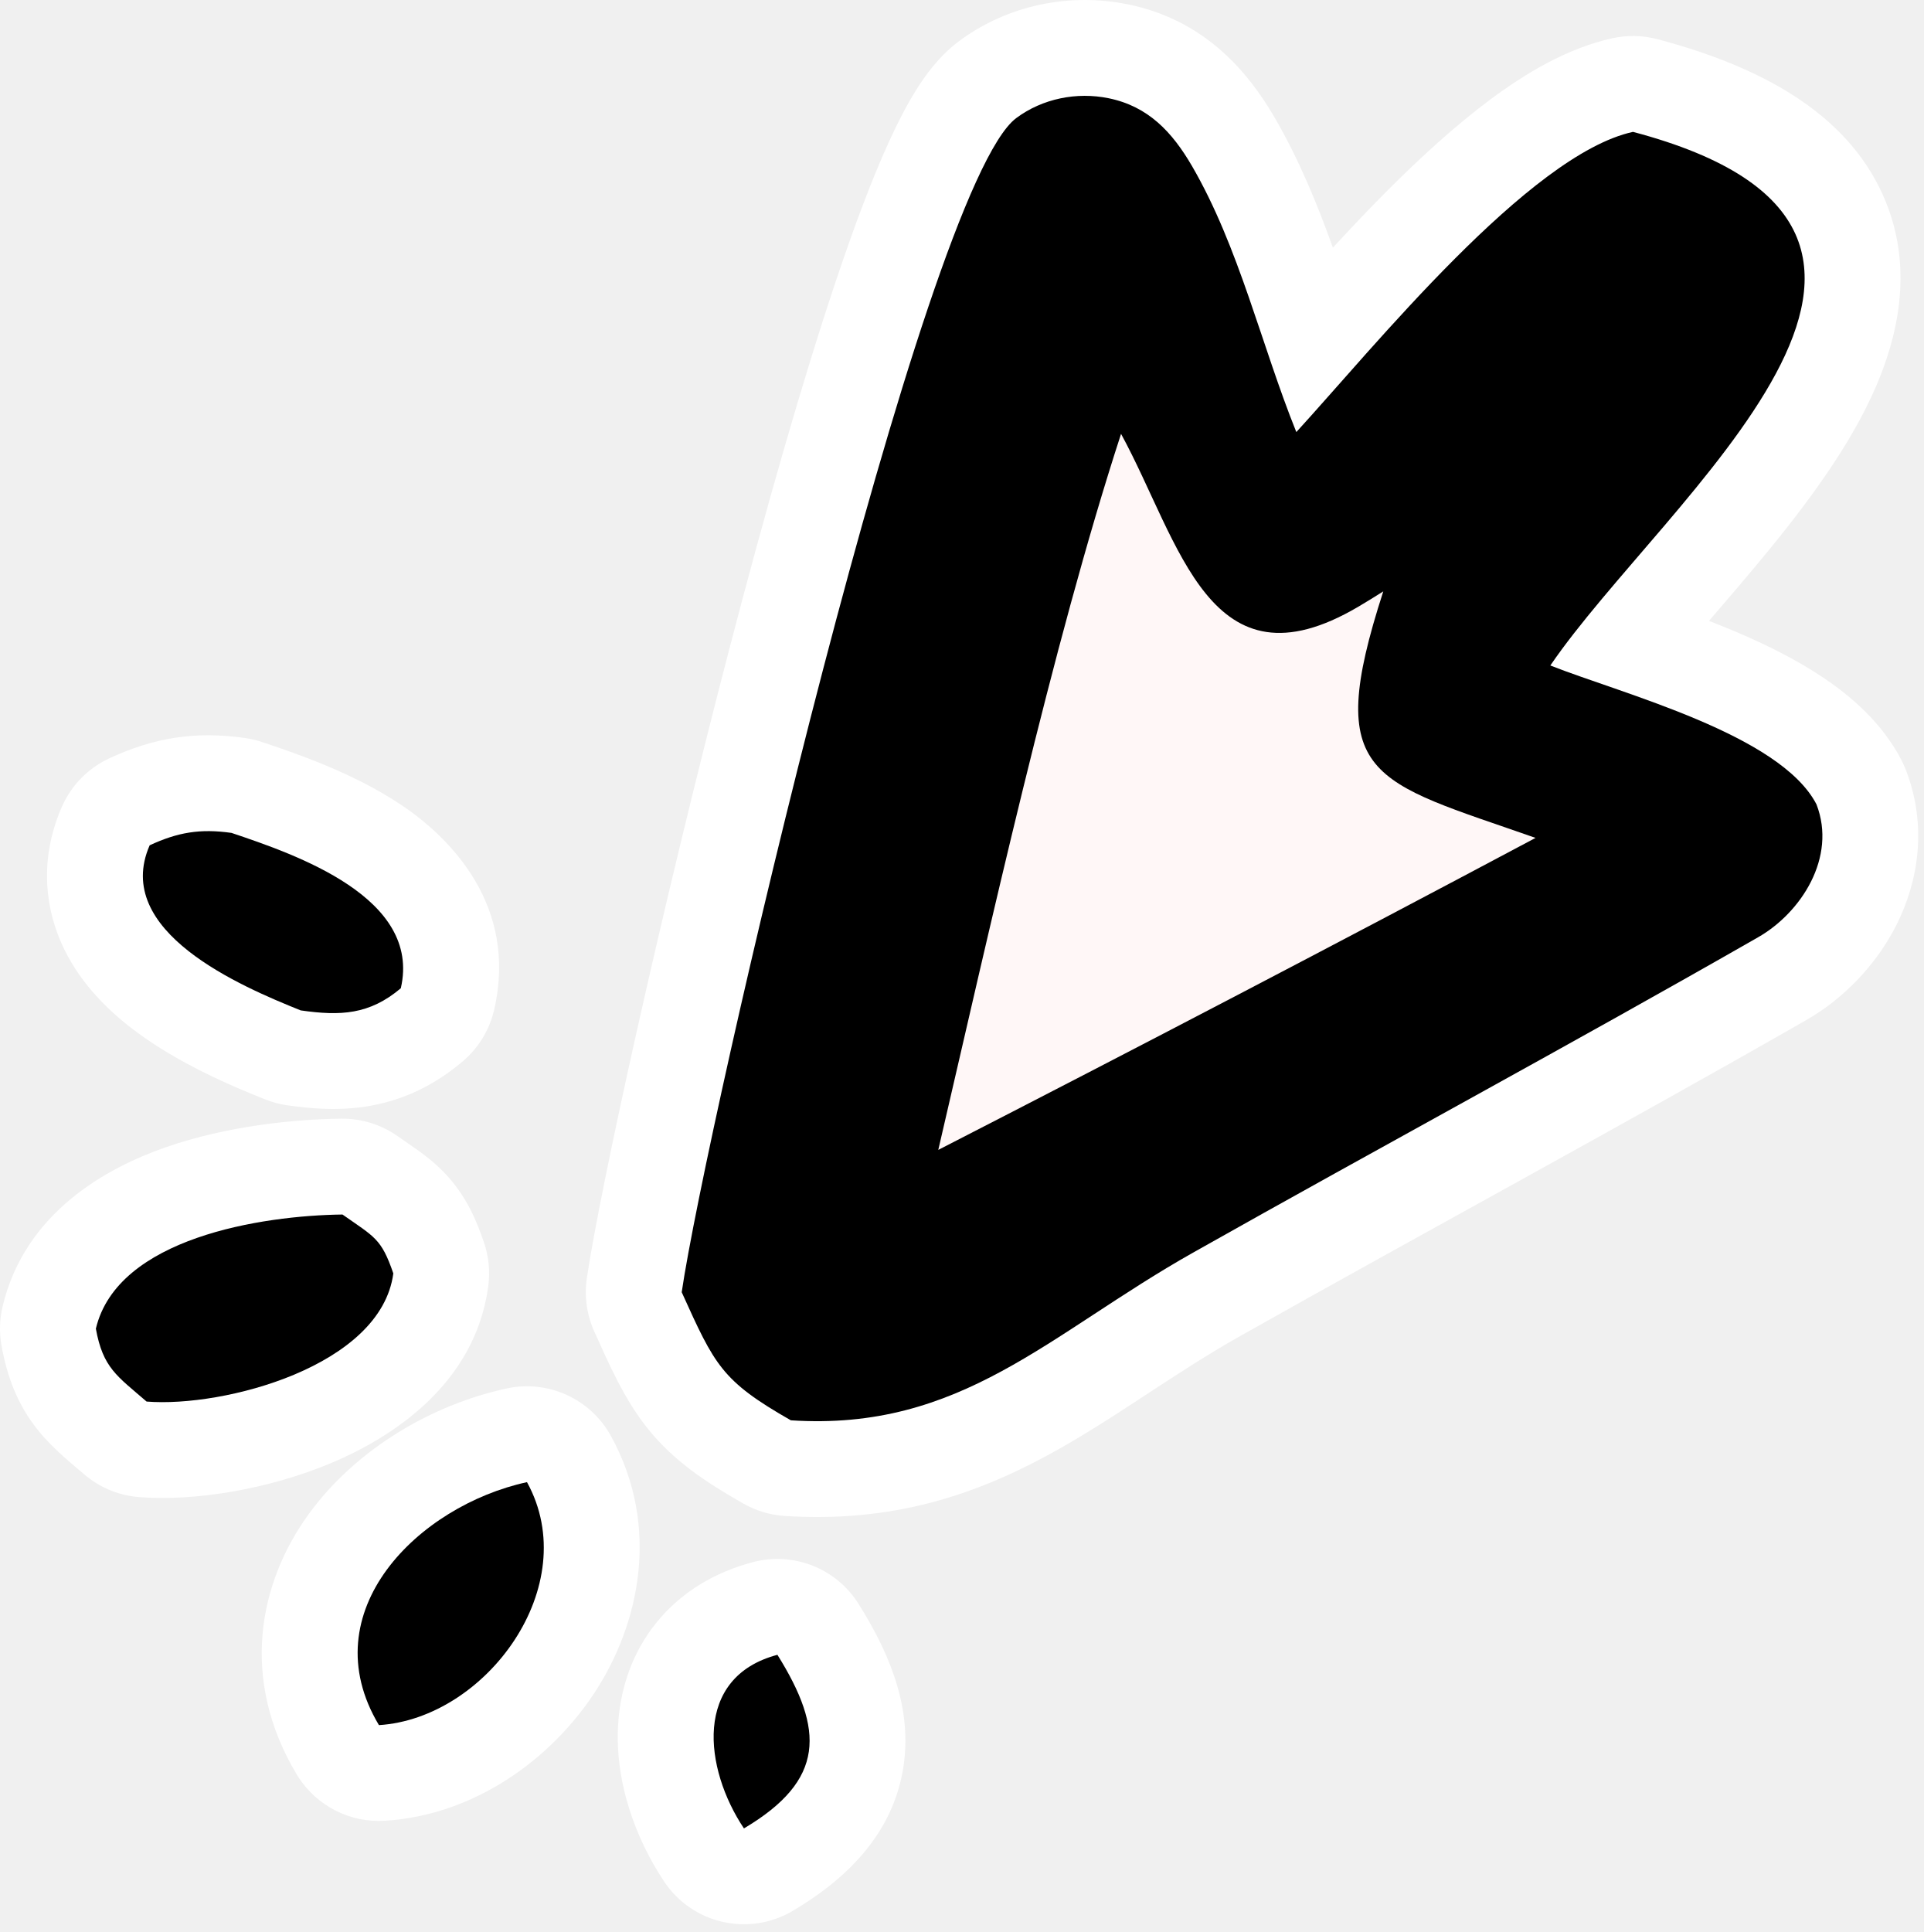
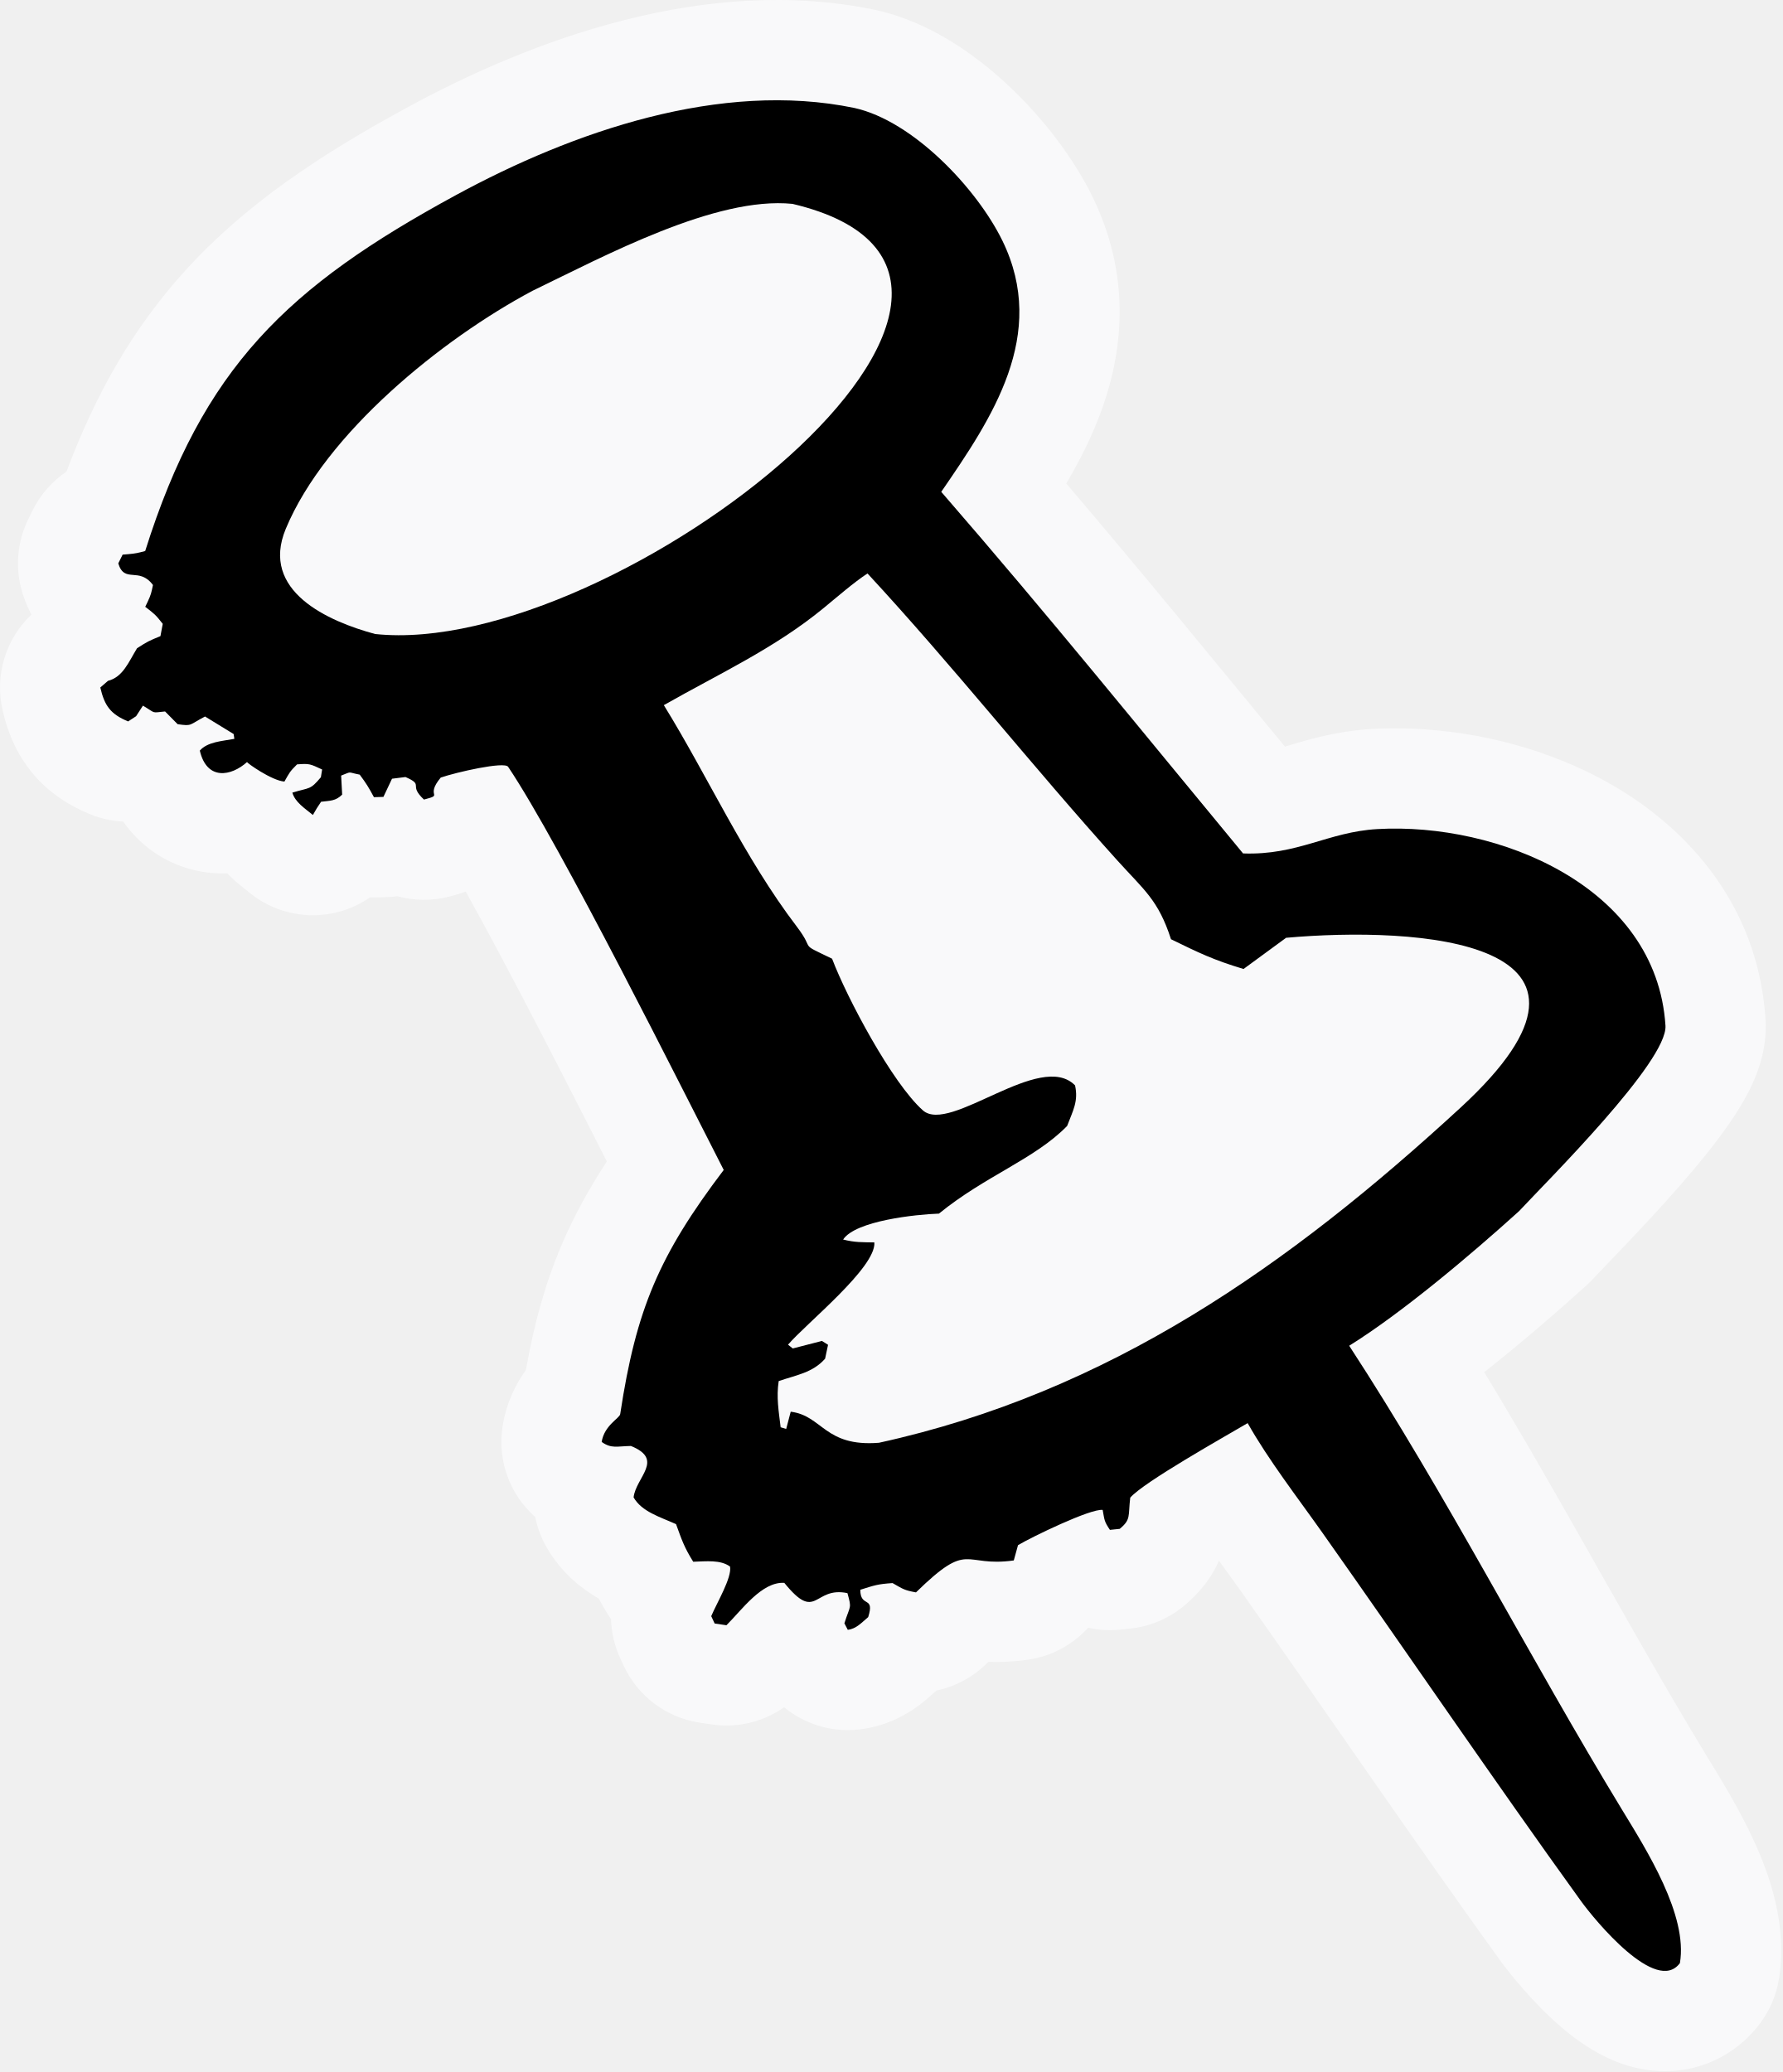
- <svg xmlns="http://www.w3.org/2000/svg" width="229" height="230" viewBox="0 0 229 230" fill="none">
-   <path d="M93.413 180.469C106.231 181.308 116.049 177.948 124.695 173.268C128.828 171.03 132.771 168.448 136.412 166.063C140.164 163.607 143.724 161.273 147.633 159.069C169.691 146.637 192.727 134.219 214.986 121.482C219.389 118.968 223.362 114.968 225.823 110.065C228.352 105.028 229.534 98.415 226.915 91.64C226.766 91.253 226.595 90.874 226.404 90.505C224.059 85.979 220.286 82.816 217.067 80.659C213.719 78.415 209.964 76.602 206.492 75.133C205.49 74.71 204.482 74.305 203.482 73.914C204.556 72.664 205.68 71.356 206.849 69.982C211.881 64.068 217.659 57.021 221.498 49.861C225.196 42.963 228.644 33.075 224.155 23.145C219.741 13.382 209.579 7.902 197.344 4.666C195.593 4.203 193.757 4.163 191.988 4.55C186.524 5.746 181.486 8.838 177.434 11.853C173.187 15.013 168.984 18.885 165.13 22.747C162.964 24.917 160.794 27.213 158.7 29.482C156.901 24.472 154.729 19.092 151.77 14.007L151.768 14.002C148.677 8.695 143.575 2.41 134.274 0.513L134.273 0.515C127.5 -0.868 120.069 0.516 114.175 4.908L114.165 4.914C111.75 6.718 110.096 9.09 109.071 10.729C107.912 12.584 106.831 14.709 105.829 16.905C103.819 21.312 101.744 26.86 99.675 33C95.52 45.331 91.079 61.004 86.947 76.837C78.722 108.347 71.399 141.737 69.872 152.18C69.555 154.34 69.868 156.546 70.768 158.536C72.522 162.411 74.329 166.614 77.178 170.138C80.305 174.007 84.135 176.5 88.499 178.992C90.003 179.851 91.684 180.356 93.413 180.469ZM34.172 131.577C36.914 131.972 40.422 132.312 44.178 131.628C48.231 130.89 51.83 129.11 55.081 126.364C56.962 124.774 58.279 122.618 58.834 120.218C61.688 107.871 53.668 99.785 47.824 95.856C41.956 91.91 34.818 89.556 31.196 88.337C30.536 88.116 29.858 87.955 29.169 87.857C23.108 86.993 18.198 87.871 13.011 90.279C10.487 91.451 8.479 93.505 7.363 96.055C4.946 101.578 5.101 107.22 7.268 112.184C9.234 116.688 12.543 119.955 15.384 122.19C20.996 126.604 28.069 129.475 31.549 130.872L32.189 131.106C32.834 131.321 33.498 131.48 34.172 131.577ZM16.543 178.225C23.151 178.751 31.951 177.311 39.456 174.161C46.327 171.276 56.572 164.98 58.138 153.084C58.368 151.337 58.19 149.56 57.618 147.893C56.748 145.355 55.542 142.365 52.944 139.649C51.798 138.451 50.636 137.571 49.802 136.97C49.175 136.518 47.926 135.665 47.337 135.251C45.377 133.873 43.033 133.147 40.638 133.175C35.108 133.241 27.075 134.017 19.692 136.594C12.799 139 2.982 144.276 0.308 155.538C-0.054 157.066 -0.098 158.652 0.181 160.198C0.843 163.871 2.068 167.197 4.52 170.258C6.343 172.532 8.988 174.618 9.98 175.477L10.33 175.767C12.107 177.185 14.27 178.044 16.543 178.225ZM35.533 211.57C37.767 215.022 41.698 217.015 45.823 216.757C56.506 216.09 65.601 209.433 70.806 201.487C76.107 193.394 78.703 181.775 72.734 170.939C70.3 166.521 65.254 164.225 60.324 165.293C51.529 167.199 42.523 172.399 36.855 180.116C30.742 188.437 28.561 199.94 35.323 211.232L35.533 211.57ZM79.09 224.013C82.459 229.048 89.178 230.572 94.39 227.483C100.481 223.874 106.395 218.49 107.594 210.143C108.685 202.549 105.26 195.799 102.236 190.956C99.585 186.712 94.478 184.689 89.64 185.969C85.127 187.162 81.099 189.525 78.144 193.184C75.232 196.792 73.959 200.919 73.639 204.706C73.03 211.921 75.712 218.966 79.09 224.013Z" fill="white" />
-   <path d="M94.162 169.085C114.443 170.413 124.871 158.81 142.035 149.131C164.48 136.481 186.987 124.363 209.334 111.575C214.419 108.67 218.723 102.081 216.278 95.757C211.962 87.428 193.221 82.627 184.59 79.225C198.136 59.358 239.383 27.589 194.431 15.699C182.072 18.403 163.563 41.377 154.346 51.437C150.177 41.092 147.524 29.39 141.913 19.747C139.578 15.739 136.729 12.66 131.998 11.695C128.209 10.92 124.125 11.727 120.996 14.059C109.896 22.346 84.027 134.278 81.167 153.833C85.115 162.558 85.922 164.38 94.162 169.085Z" fill="black" />
-   <path d="M111.716 136.892C135.506 124.69 159.223 112.308 182.829 99.75C163.355 92.912 157.45 92.753 164.7 70.403C163.71 71.033 162.707 71.648 161.692 72.249C143.991 82.648 140.543 64.6 133.477 51.65C125.274 76.85 117.805 110.724 111.716 136.892Z" fill="#FFF7F7" />
-   <path d="M17.453 166.852C26.646 167.585 45.375 162.643 46.83 151.597C45.4 147.426 44.605 147.276 40.779 144.586C31.17 144.701 13.981 147.361 11.414 158.175C12.258 162.854 13.932 163.804 17.453 166.852Z" fill="black" />
-   <path d="M35.803 120.285C40.534 120.966 43.994 120.799 47.722 117.649C50.216 106.862 35.253 101.741 27.563 99.155C23.823 98.621 21.133 99.092 17.82 100.631C13.334 110.882 28.639 117.41 35.803 120.285Z" fill="black" />
-   <path d="M45.117 205.371C57.879 204.574 69.542 188.784 62.745 176.446C49.86 179.239 36.999 191.817 45.117 205.371Z" fill="black" />
-   <path d="M88.577 217.668C98.296 211.909 98.137 205.929 92.563 197.001C82.501 199.662 83.822 210.562 88.577 217.668Z" fill="black" />
+ <svg xmlns="http://www.w3.org/2000/svg" width="160" height="186" viewBox="0 0 160 186" fill="none">
+   <path d="M78.508 0.878C63.312 -2.268 47.689 3.597 36.633 9.603C28.696 13.915 21.992 18.36 16.564 24.362C11.973 29.439 8.622 35.262 5.97 42.33C4.699 43.188 3.647 44.37 2.943 45.79L2.552 46.576C1.532 48.632 1.337 50.999 2.004 53.195C2.184 53.784 2.444 54.466 2.818 55.177C0.496 57.371 -0.496 60.643 0.238 63.772C0.546 65.086 1.16 67.219 2.779 69.24C4.462 71.341 6.507 72.433 8.039 73.071C9.013 73.476 10.036 73.701 11.061 73.751C11.399 74.234 11.785 74.709 12.229 75.163C14.111 77.087 16.504 78.126 18.911 78.354C19.419 78.402 19.914 78.413 20.393 78.395C20.544 78.551 20.684 78.69 20.811 78.809C21.264 79.236 21.689 79.576 21.928 79.766C22.274 80.041 22.257 80.022 22.364 80.11C24.428 81.809 27.141 82.502 29.767 82.001C31.017 81.763 32.184 81.264 33.206 80.556C33.414 80.564 33.624 80.566 33.836 80.559L34.686 80.534C35.014 80.524 35.339 80.495 35.66 80.45C37.154 80.862 38.753 80.89 40.302 80.49C40.566 80.422 40.946 80.322 41.332 80.199C41.417 80.171 41.581 80.115 41.802 80.034C45.747 87.117 50.957 97.351 54.469 104.261C52.866 106.714 51.512 109.159 50.392 111.795C48.885 115.345 47.925 118.951 47.199 122.987C46.346 124.175 45.459 125.849 45.113 128.033C44.628 131.094 45.754 134.163 48.044 136.185C48.232 137.128 48.571 138.042 49.054 138.887C50.441 141.312 52.378 142.717 53.747 143.509C53.984 143.956 54.258 144.436 54.583 144.958C54.666 145.091 54.753 145.221 54.842 145.349C54.879 146.559 55.156 147.763 55.679 148.884L55.987 149.545C57.265 152.285 59.834 154.201 62.825 154.644L63.882 154.8C66.184 155.141 68.507 154.576 70.379 153.258C72.218 154.768 74.622 155.525 77.084 155.252C79.549 154.978 81.33 153.927 82.379 153.159C82.862 152.806 83.248 152.467 83.432 152.305C83.483 152.261 83.531 152.218 83.567 152.186C83.607 152.151 83.633 152.127 83.659 152.104C83.7 152.068 83.717 152.055 83.719 152.052C83.832 151.957 83.941 151.858 84.049 151.757C85.706 151.412 87.255 150.601 88.5 149.386C88.576 149.312 88.651 149.243 88.72 149.176C89.721 149.216 90.882 149.182 92.238 148.993C94.371 148.694 96.275 147.652 97.664 146.119C98.598 146.327 99.573 146.389 100.555 146.287L101.436 146.195C103.205 146.01 104.88 145.305 106.249 144.17C106.791 143.72 107.646 142.955 108.42 141.853C108.826 141.276 109.149 140.688 109.41 140.102C110.132 141.1 110.799 142.016 111.354 142.801C118.942 153.542 126.719 164.995 134.578 175.89C135.444 177.092 137.621 179.83 140.174 182.007C141.338 182.999 143.414 184.612 146.062 185.417C147.493 185.851 149.596 186.204 151.981 185.621C154.551 184.992 156.611 183.48 158.017 181.578C158.855 180.445 159.415 179.131 159.652 177.743C160.499 172.79 158.737 168.135 157.475 165.36C156.086 162.305 154.273 159.42 153.281 157.79C149.204 151.088 145.368 144.203 141.333 137.093C138.717 132.485 136.033 127.811 133.215 123.176C136.583 120.524 139.864 117.677 142.384 115.393C142.574 115.221 142.756 115.042 142.93 114.855C143.846 113.871 147.608 110.054 150.697 106.525C152.279 104.717 153.969 102.674 155.296 100.733C155.954 99.772 156.671 98.623 157.243 97.392C157.696 96.418 158.64 94.208 158.466 91.497L158.432 91.028C157.631 81.24 151.563 74.469 144.835 70.546C138.36 66.772 130.603 65.142 123.766 65.409L123.107 65.441C119.692 65.637 116.829 66.581 115.326 67.022C108.728 59.011 102.582 51.477 95.705 43.404C96.931 41.316 98.106 39.006 98.965 36.561C100.898 31.065 101.4 24.512 98.06 17.666C96.383 14.227 93.686 10.688 90.648 7.81C87.718 5.035 83.542 1.992 78.629 0.905L78.508 0.878Z" fill="#F9F9FA" />
+   <path d="M84.483 44.151C89.024 37.547 94.095 30.061 89.973 21.611C87.7 16.953 81.974 10.861 76.685 9.691C64.665 7.202 51.415 11.814 40.931 17.51C25.766 25.749 18.222 32.986 13.031 49.465C12.401 49.635 12.162 49.69 11.526 49.745L11.006 49.788L10.616 50.575C11.178 52.422 12.472 50.834 13.73 52.515C13.584 53.201 13.558 53.376 13.254 54.02L13.036 54.471C13.896 55.139 13.94 55.156 14.607 56.001L14.401 57.104C13.372 57.523 13.234 57.592 12.3 58.192C11.528 59.459 11.031 60.777 9.692 61.119L9.002 61.717C9.388 63.366 9.921 64.104 11.499 64.761L12.216 64.292L12.829 63.344C14.044 64.066 13.535 63.99 14.816 63.867L15.944 65.009C17.278 65.2 16.935 65.084 18.403 64.319L20.972 65.895L21.034 66.326C19.931 66.532 18.629 66.588 17.935 67.38C18.565 70.1 20.761 69.686 22.177 68.404C22.115 68.46 24.387 70.078 25.528 70.16C25.981 69.367 25.988 69.284 26.661 68.617C27.798 68.526 27.847 68.584 28.913 69.077L28.801 69.771C27.82 70.943 27.842 70.663 26.24 71.153C26.492 72.019 27.353 72.558 28.084 73.159C28.345 72.688 28.514 72.416 28.82 71.972C29.659 71.868 30.115 71.915 30.711 71.332L30.619 69.623C31.643 69.234 31.108 69.307 32.286 69.538C32.886 70.344 33.087 70.678 33.564 71.562L34.414 71.536L35.185 69.905L36.393 69.752C38.144 70.517 36.588 70.405 38.053 71.775C39.925 71.291 38.09 71.57 39.558 69.802C40.933 69.327 45.271 68.333 45.607 68.834C50.32 75.855 61.38 98.056 64.958 105.024C59.169 112.669 57.096 117.51 55.667 126.941C55.609 127.322 54.242 127.936 54.003 129.441C54.888 130.063 55.359 129.825 56.629 129.802C59.661 131.029 57.074 132.605 56.868 134.418C57.603 135.703 59.226 136.166 60.679 136.819C61.197 138.237 61.4 138.879 62.221 140.195C63.392 140.158 64.676 140.002 65.526 140.629C65.707 141.613 64.339 143.886 63.837 145.079L64.145 145.74L65.202 145.896C66.594 144.511 68.386 141.963 70.396 142.091C73.331 145.712 72.995 142.37 76.062 143.012C76.462 144.456 76.32 144.039 75.789 145.722L76.093 146.305C76.847 146.221 77.317 145.676 77.926 145.164C78.544 143.205 77.218 144.375 77.217 142.71C78.526 142.3 78.764 142.204 80.112 142.11C81.061 142.653 81.158 142.751 82.213 142.946C87.087 138.186 86.371 140.725 90.993 140.078L91.372 138.708C92.552 137.997 97.896 135.402 98.971 135.544C99.139 136.45 99.094 136.554 99.622 137.334L100.503 137.243C101.531 136.39 101.247 136.109 101.445 134.443C102.641 133.051 109.887 128.987 111.984 127.751C113.857 131.07 116.487 134.465 118.706 137.608C126.461 148.585 134.019 159.726 141.879 170.624C143.152 172.389 148.669 179.082 150.781 176.225C151.516 171.929 147.782 166.063 145.594 162.467C137.256 148.761 129.864 134.241 121.098 120.805C125.812 117.873 132.006 112.652 136.343 108.723C138.837 106.042 149.691 95.282 149.486 92.07C148.684 79.552 134.421 73.805 123.625 74.425C119.192 74.68 116.489 76.792 111.571 76.611C102.224 65.31 94.289 55.458 84.483 44.151Z" fill="black" />
+   <path d="M77.863 51.478C76.653 52.266 75.083 53.633 73.934 54.577C69.506 58.218 64.543 60.475 59.582 63.3C63.526 69.68 66.799 76.988 71.507 83.167C73.275 85.489 71.525 84.535 74.684 86.062C76.014 89.574 80.082 97.227 82.831 99.673C85.263 101.838 93.378 94.255 96.493 97.435C96.803 98.865 96.31 99.677 95.781 101.075C92.875 104.055 88.427 105.555 84.276 108.944C82.204 109.016 76.801 109.579 75.674 111.271C76.776 111.543 77.335 111.506 78.48 111.529C78.643 113.786 72.352 118.807 70.729 120.711L71.157 121.049L73.771 120.373L74.322 120.721L74.058 121.967C72.945 123.229 71.472 123.434 69.892 123.978C69.672 125.435 69.893 126.673 70.067 128.123L70.565 128.274L70.971 126.726C73.846 127.085 74.005 129.903 78.891 129.515C99.517 124.996 115.692 113.611 131.092 99.432C147.563 84.268 127.03 83.151 115.435 84.184L111.614 86.984C108.896 86.167 107.608 85.534 105.104 84.313C103.967 80.79 102.694 79.906 100.285 77.238C92.662 68.794 85.589 59.829 77.863 51.478Z" fill="#F9F9FA" />
+   <path d="M71.13 18.301C64.242 17.601 54.282 22.971 47.783 26.111C39.674 30.43 29.222 38.878 25.647 47.478C23.322 53.071 29.47 55.782 33.67 56.914C55.283 59.209 98.746 24.836 71.13 18.301Z" fill="#F9F9FA" />
</svg>
